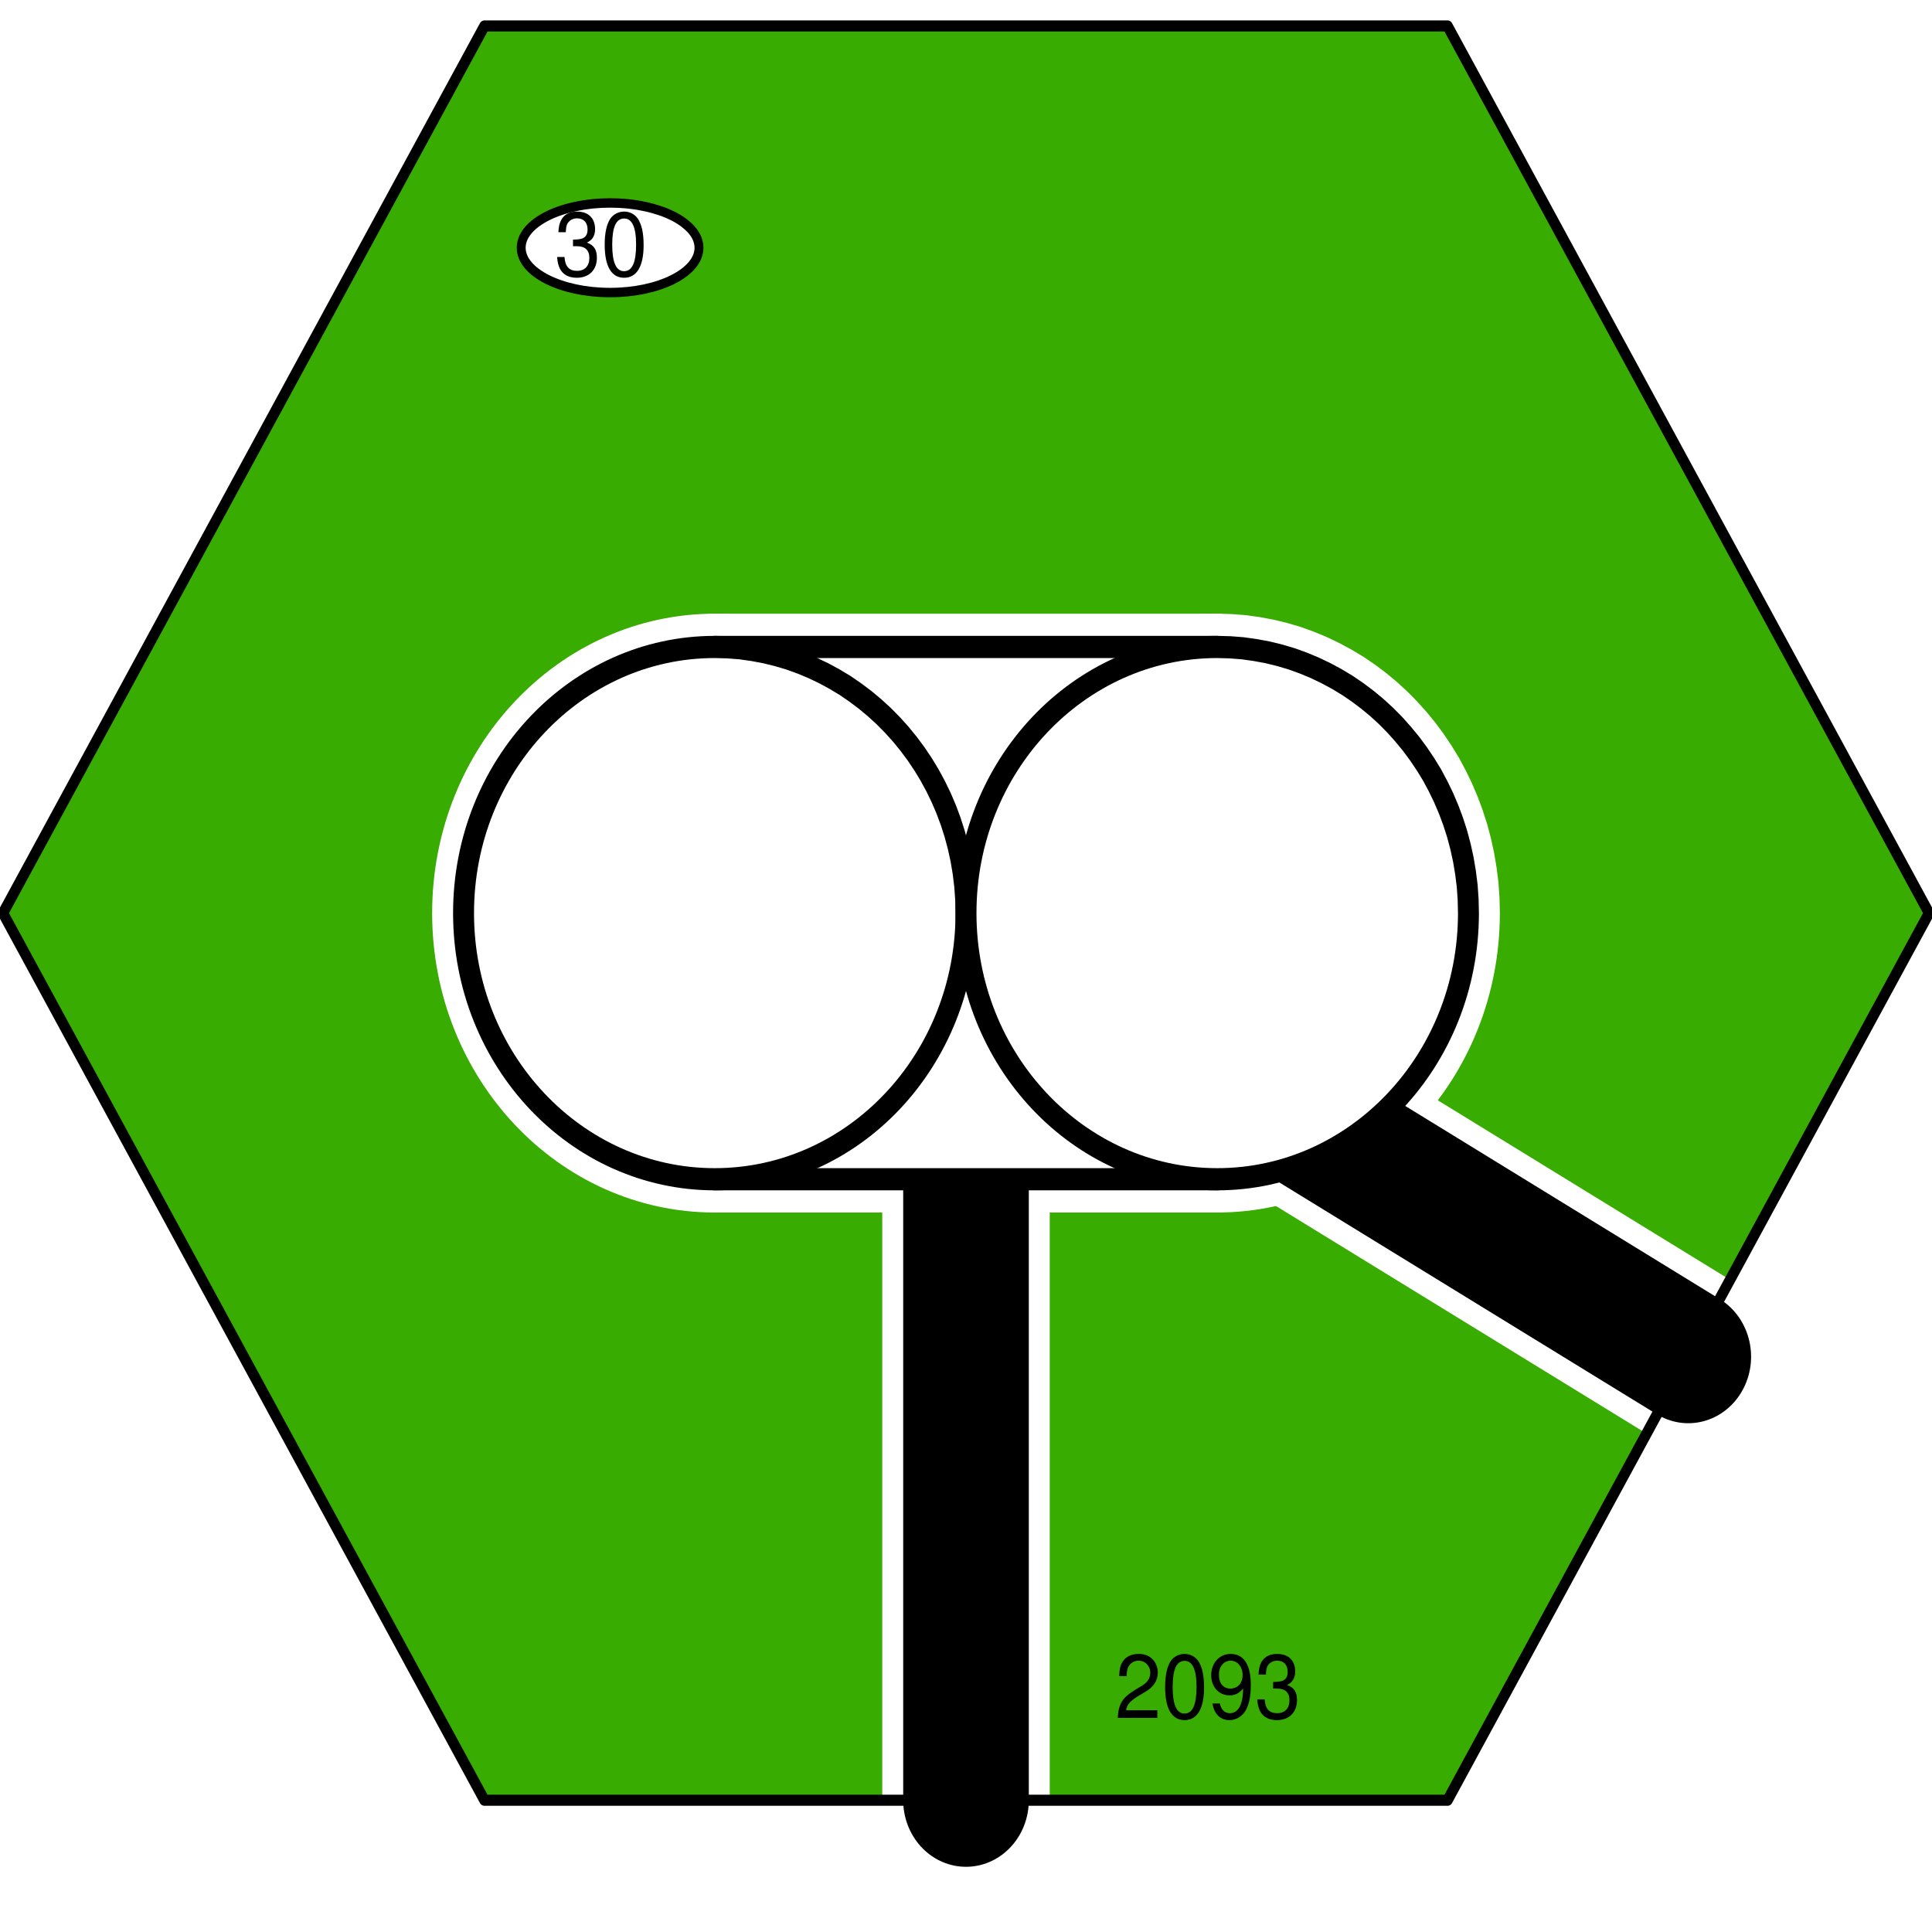
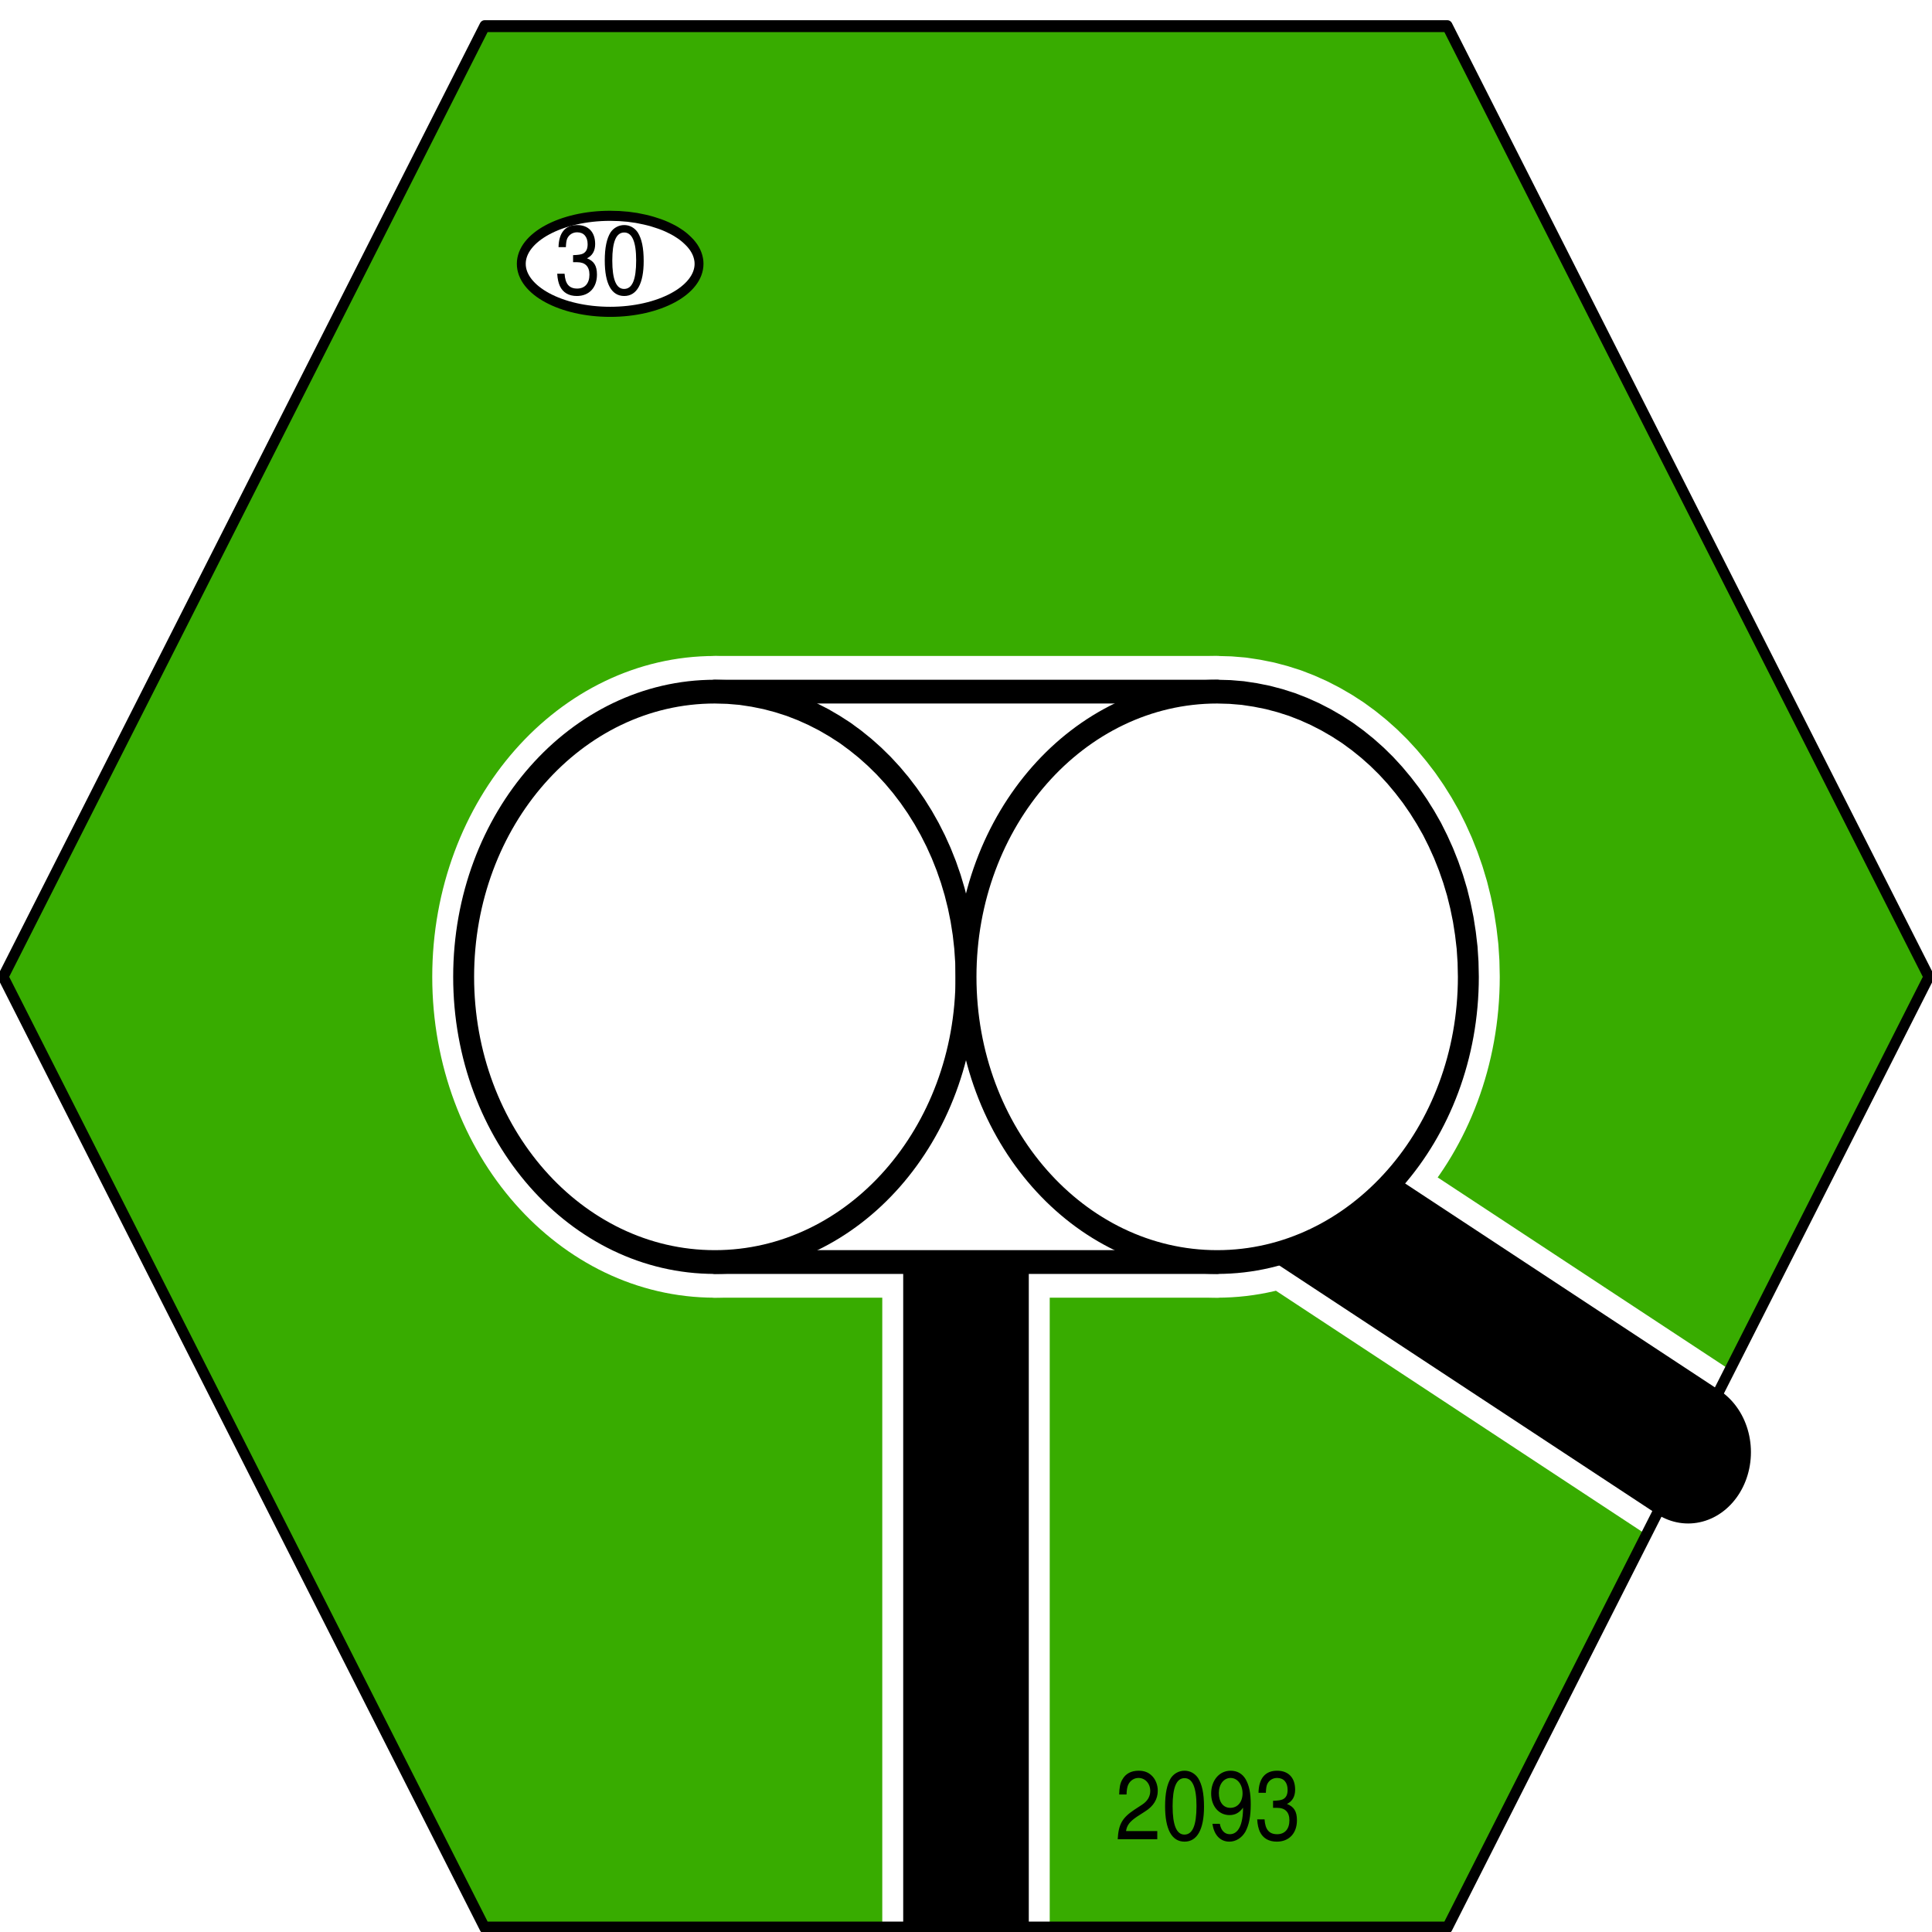
<svg xmlns="http://www.w3.org/2000/svg" width="100" height="100" viewBox="0 0 1 1" preserveAspectRatio="none" id="svg3091" version="1.0">
  <defs id="defs3146" />
  <rect x="0" y="0" width="1" height="1" style="fill:#ffffff;stroke:none" id="rect3097" />
-   <g transform="matrix(5.418114e-3,0,0,-5.739835e-3,-1.175565e-3,0.934679)" xml:space="preserve" style="font-style:normal;font-variant:normal;font-weight:normal;font-stretch:normal;letter-spacing:normal;word-spacing:normal;text-anchor:start;fill:none;fill-opacity:1;stroke:#000000;stroke-linecap:butt;stroke-linejoin:miter;stroke-miterlimit:10.433;stroke-dasharray:none;stroke-dashoffset:0;stroke-opacity:1" id="g3099">
+   <g transform="matrix(5.4170505e-3,0,0,-6.1509245e-3,-1.0771925e-3,1.000757)" xml:space="preserve" style="font-style:normal;font-variant:normal;font-weight:normal;font-stretch:normal;letter-spacing:normal;word-spacing:normal;text-anchor:start;fill:none;fill-opacity:1;stroke:#000000;stroke-linecap:butt;stroke-linejoin:miter;stroke-miterlimit:10.433;stroke-dasharray:none;stroke-dashoffset:0;stroke-opacity:1" id="g3099">
    <polygon points="46.5,160.5 138.5,160.5 184.5,80.5 138.5,0.5 46.5,0.5 0.5,80.5 46.5,160.5 " style="fill:#38ac00;fill-rule:nonzero;stroke:#38ac00;stroke-width:0;stroke-linejoin:round" id="polygon3101" />
    <text transform="matrix(1,0,0,-1,106.73,7.9141)" style="font-size:8px;fill:#000000;stroke:none;font-family:&quot;Helvetica&quot;, sans-serif" id="text3103">2093</text>
    <polygon points="68.5,56.5 116.5,56.5 116.5,104.5 68.5,104.5 68.5,56.5 " style="fill:#ffffff;fill-rule:nonzero;stroke:#ffffff;stroke-width:0;stroke-linejoin:round" id="polygon3105" />
    <polygon points="68.5,56.5 116.5,56.5 116.5,104.5 68.5,104.5 68.5,56.5 " style="stroke:#ffffff;stroke-width:6;stroke-linejoin:round" id="polygon3107" />
    <path d="M 92.5,80.5 L 92.469,81.735 L 92.376,82.954 L 92.223,84.155 L 92.012,85.337 L 91.744,86.498 L 91.421,87.637 L 91.044,88.752 L 90.614,89.841 L 90.133,90.905 L 89.603,91.939 L 89.025,92.944 L 88.401,93.918 L 87.732,94.859 L 87.019,95.766 L 86.265,96.637 L 85.47,97.47 L 84.637,98.265 L 83.766,99.019 L 82.859,99.732 L 81.918,100.4 L 80.944,101.03 L 79.939,101.6 L 78.905,102.13 L 77.841,102.61 L 76.752,103.04 L 75.637,103.42 L 74.498,103.74 L 73.337,104.01 L 72.155,104.22 L 70.954,104.38 L 69.735,104.47 L 68.5,104.5 C 55.246,104.5 44.5,93.754 44.5,80.5 C 44.5,67.246 55.246,56.5 68.5,56.5 C 81.754,56.5 92.5,67.246 92.5,80.5 z " style="fill:#ffffff;fill-rule:nonzero;stroke:#ffffff;stroke-width:0;stroke-linecap:round;stroke-linejoin:round" id="path3109" />
    <path d="M 92.5,80.5 L 92.469,81.735 L 92.376,82.954 L 92.223,84.155 L 92.012,85.337 L 91.744,86.498 L 91.421,87.637 L 91.044,88.752 L 90.614,89.841 L 90.133,90.905 L 89.603,91.939 L 89.025,92.944 L 88.401,93.918 L 87.732,94.859 L 87.019,95.766 L 86.265,96.637 L 85.47,97.47 L 84.637,98.265 L 83.766,99.019 L 82.859,99.732 L 81.918,100.4 L 80.944,101.03 L 79.939,101.6 L 78.905,102.13 L 77.841,102.61 L 76.752,103.04 L 75.637,103.42 L 74.498,103.74 L 73.337,104.01 L 72.155,104.22 L 70.954,104.38 L 69.735,104.47 L 68.5,104.5 C 55.246,104.5 44.5,93.754 44.5,80.5 C 44.5,67.246 55.246,56.5 68.5,56.5 C 81.754,56.5 92.5,67.246 92.5,80.5 z " style="stroke:#ffffff;stroke-width:6;stroke-linecap:round;stroke-linejoin:round" id="path3111" />
    <path d="M 140.5,80.5 L 140.47,81.735 L 140.38,82.954 L 140.22,84.155 L 140.01,85.337 L 139.74,86.498 L 139.42,87.637 L 139.04,88.752 L 138.61,89.841 L 138.13,90.905 L 137.6,91.939 L 137.03,92.944 L 136.4,93.918 L 135.73,94.859 L 135.02,95.766 L 134.26,96.637 L 133.47,97.47 L 132.64,98.265 L 131.77,99.019 L 130.86,99.732 L 129.92,100.4 L 128.94,101.03 L 127.94,101.6 L 126.9,102.13 L 125.84,102.61 L 124.75,103.04 L 123.64,103.42 L 122.5,103.74 L 121.34,104.01 L 120.15,104.22 L 118.95,104.38 L 117.73,104.47 L 116.5,104.5 C 103.25,104.5 92.5,93.754 92.5,80.5 C 92.5,67.246 103.25,56.5 116.5,56.5 C 129.75,56.5 140.5,67.246 140.5,80.5 z " style="fill:#ffffff;fill-rule:nonzero;stroke:#ffffff;stroke-width:0;stroke-linecap:round;stroke-linejoin:round" id="path3113" />
    <path d="M 140.5,80.5 L 140.47,81.735 L 140.38,82.954 L 140.22,84.155 L 140.01,85.337 L 139.74,86.498 L 139.42,87.637 L 139.04,88.752 L 138.61,89.841 L 138.13,90.905 L 137.6,91.939 L 137.03,92.944 L 136.4,93.918 L 135.73,94.859 L 135.02,95.766 L 134.26,96.637 L 133.47,97.47 L 132.64,98.265 L 131.77,99.019 L 130.86,99.732 L 129.92,100.4 L 128.94,101.03 L 127.94,101.6 L 126.9,102.13 L 125.84,102.61 L 124.75,103.04 L 123.64,103.42 L 122.5,103.74 L 121.34,104.01 L 120.15,104.22 L 118.95,104.38 L 117.73,104.47 L 116.5,104.5 C 103.25,104.5 92.5,93.754 92.5,80.5 C 92.5,67.246 103.25,56.5 116.5,56.5 C 129.75,56.5 140.5,67.246 140.5,80.5 z " style="stroke:#ffffff;stroke-width:6;stroke-linecap:round;stroke-linejoin:round" id="path3115" />
    <line x1="92.5" y1="80.5" x2="161.5" y2="40.5" style="stroke:#ffffff;stroke-width:16;stroke-linecap:round" id="line3117" />
    <line x1="92.5" y1="80.5" x2="92.5" y2="0.5" style="stroke:#ffffff;stroke-width:16;stroke-linecap:round" id="line3119" />
    <line x1="92.5" y1="80.5" x2="161.5" y2="40.5" style="stroke-width:12;stroke-linecap:round" id="line3121" />
    <line x1="92.5" y1="80.5" x2="92.5" y2="0.5" style="stroke-width:12;stroke-linecap:round" id="line3123" />
    <polygon points="68.5,56.5 116.5,56.5 116.5,104.5 68.5,104.5 68.5,56.5 " style="fill:#ffffff;fill-rule:nonzero;stroke:#ffffff;stroke-width:0;stroke-linejoin:round" id="polygon3125" />
    <polygon points="68.5,56.5 116.5,56.5 116.5,104.5 68.5,104.5 68.5,56.5 " style="stroke-width:2;stroke-linejoin:round" id="polygon3127" />
    <path d="M 92.5,80.5 L 92.469,81.735 L 92.376,82.954 L 92.223,84.155 L 92.012,85.337 L 91.744,86.498 L 91.421,87.637 L 91.044,88.752 L 90.614,89.841 L 90.133,90.905 L 89.603,91.939 L 89.025,92.944 L 88.401,93.918 L 87.732,94.859 L 87.019,95.766 L 86.265,96.637 L 85.47,97.47 L 84.637,98.265 L 83.766,99.019 L 82.859,99.732 L 81.918,100.4 L 80.944,101.03 L 79.939,101.6 L 78.905,102.13 L 77.841,102.61 L 76.752,103.04 L 75.637,103.42 L 74.498,103.74 L 73.337,104.01 L 72.155,104.22 L 70.954,104.38 L 69.735,104.47 L 68.5,104.5 C 55.246,104.5 44.5,93.754 44.5,80.5 C 44.5,67.246 55.246,56.5 68.5,56.5 C 81.754,56.5 92.5,67.246 92.5,80.5 z " style="fill:#ffffff;fill-rule:nonzero;stroke:#ffffff;stroke-width:0;stroke-linecap:round;stroke-linejoin:round" id="path3129" />
    <path d="M 92.5,80.5 L 92.469,81.735 L 92.376,82.954 L 92.223,84.155 L 92.012,85.337 L 91.744,86.498 L 91.421,87.637 L 91.044,88.752 L 90.614,89.841 L 90.133,90.905 L 89.603,91.939 L 89.025,92.944 L 88.401,93.918 L 87.732,94.859 L 87.019,95.766 L 86.265,96.637 L 85.47,97.47 L 84.637,98.265 L 83.766,99.019 L 82.859,99.732 L 81.918,100.4 L 80.944,101.03 L 79.939,101.6 L 78.905,102.13 L 77.841,102.61 L 76.752,103.04 L 75.637,103.42 L 74.498,103.74 L 73.337,104.01 L 72.155,104.22 L 70.954,104.38 L 69.735,104.47 L 68.5,104.5 C 55.246,104.5 44.5,93.754 44.5,80.5 C 44.5,67.246 55.246,56.5 68.5,56.5 C 81.754,56.5 92.5,67.246 92.5,80.5 z " style="stroke-width:2;stroke-linecap:round;stroke-linejoin:round" id="path3131" />
    <path d="M 140.5,80.5 L 140.47,81.735 L 140.38,82.954 L 140.22,84.155 L 140.01,85.337 L 139.74,86.498 L 139.42,87.637 L 139.04,88.752 L 138.61,89.841 L 138.13,90.905 L 137.6,91.939 L 137.03,92.944 L 136.4,93.918 L 135.73,94.859 L 135.02,95.766 L 134.26,96.637 L 133.47,97.47 L 132.64,98.265 L 131.77,99.019 L 130.86,99.732 L 129.92,100.4 L 128.94,101.03 L 127.94,101.6 L 126.9,102.13 L 125.84,102.61 L 124.75,103.04 L 123.64,103.42 L 122.5,103.74 L 121.34,104.01 L 120.15,104.22 L 118.95,104.38 L 117.73,104.47 L 116.5,104.5 C 103.25,104.5 92.5,93.754 92.5,80.5 C 92.5,67.246 103.25,56.5 116.5,56.5 C 129.75,56.5 140.5,67.246 140.5,80.5 z " style="fill:#ffffff;fill-rule:nonzero;stroke:#ffffff;stroke-width:0;stroke-linecap:round;stroke-linejoin:round" id="path3133" />
    <path d="M 140.5,80.5 L 140.47,81.735 L 140.38,82.954 L 140.22,84.155 L 140.01,85.337 L 139.74,86.498 L 139.42,87.637 L 139.04,88.752 L 138.61,89.841 L 138.13,90.905 L 137.6,91.939 L 137.03,92.944 L 136.4,93.918 L 135.73,94.859 L 135.02,95.766 L 134.26,96.637 L 133.47,97.47 L 132.64,98.265 L 131.77,99.019 L 130.86,99.732 L 129.92,100.4 L 128.94,101.03 L 127.94,101.6 L 126.9,102.13 L 125.84,102.61 L 124.75,103.04 L 123.64,103.42 L 122.5,103.74 L 121.34,104.01 L 120.15,104.22 L 118.95,104.38 L 117.73,104.47 L 116.5,104.5 C 103.25,104.5 92.5,93.754 92.5,80.5 C 92.5,67.246 103.25,56.5 116.5,56.5 C 129.75,56.5 140.5,67.246 140.5,80.5 z " style="stroke-width:2;stroke-linecap:round;stroke-linejoin:round" id="path3135" />
    <path d="M 66.992,140.5 L 66.981,140.71 L 66.948,140.91 L 66.894,141.11 L 66.82,141.31 L 66.725,141.51 L 66.61,141.7 L 66.477,141.89 L 66.324,142.07 L 66.154,142.25 L 65.967,142.42 L 65.762,142.59 L 65.541,142.76 L 65.304,142.92 L 65.052,143.07 L 64.785,143.22 L 64.504,143.36 L 64.209,143.49 L 63.901,143.62 L 63.58,143.74 L 63.247,143.85 L 62.902,143.95 L 62.547,144.05 L 62.181,144.14 L 61.804,144.22 L 61.419,144.29 L 61.024,144.36 L 60.621,144.41 L 60.211,144.46 L 59.793,144.49 L 59.368,144.52 L 58.937,144.53 L 58.5,144.54 C 53.812,144.54 50.008,142.73 50.008,140.5 C 50.008,138.27 53.812,136.46 58.5,136.46 C 63.188,136.46 66.992,138.27 66.992,140.5 z " style="fill:#ffffff;fill-rule:nonzero;stroke:#ffffff;stroke-width:0;stroke-linecap:round;stroke-linejoin:round" id="path3137" />
    <path d="M 66.992,140.5 L 66.981,140.71 L 66.948,140.91 L 66.894,141.11 L 66.82,141.31 L 66.725,141.51 L 66.61,141.7 L 66.477,141.89 L 66.324,142.07 L 66.154,142.25 L 65.967,142.42 L 65.762,142.59 L 65.541,142.76 L 65.304,142.92 L 65.052,143.07 L 64.785,143.22 L 64.504,143.36 L 64.209,143.49 L 63.901,143.62 L 63.58,143.74 L 63.247,143.85 L 62.902,143.95 L 62.547,144.05 L 62.181,144.14 L 61.804,144.22 L 61.419,144.29 L 61.024,144.36 L 60.621,144.41 L 60.211,144.46 L 59.793,144.49 L 59.368,144.52 L 58.937,144.53 L 58.5,144.54 C 53.812,144.54 50.008,142.73 50.008,140.5 C 50.008,138.27 53.812,136.46 58.5,136.46 C 63.188,136.46 66.992,138.27 66.992,140.5 z " style="stroke-width:0.849;stroke-linecap:round;stroke-linejoin:round" id="path3139" />
    <text transform="matrix(1,0,0,-1,53.191,137.98)" style="font-size:8px;fill:#000000;stroke:none;font-family:&quot;Helvetica&quot;, sans-serif" id="text3141">30</text>
    <polygon points="46.5,160.5 138.5,160.5 184.5,80.5 138.5,0.5 46.5,0.5 0.5,80.5 46.5,160.5 " style="stroke-width:1;stroke-linejoin:round" id="polygon3143" />
  </g>
</svg>
